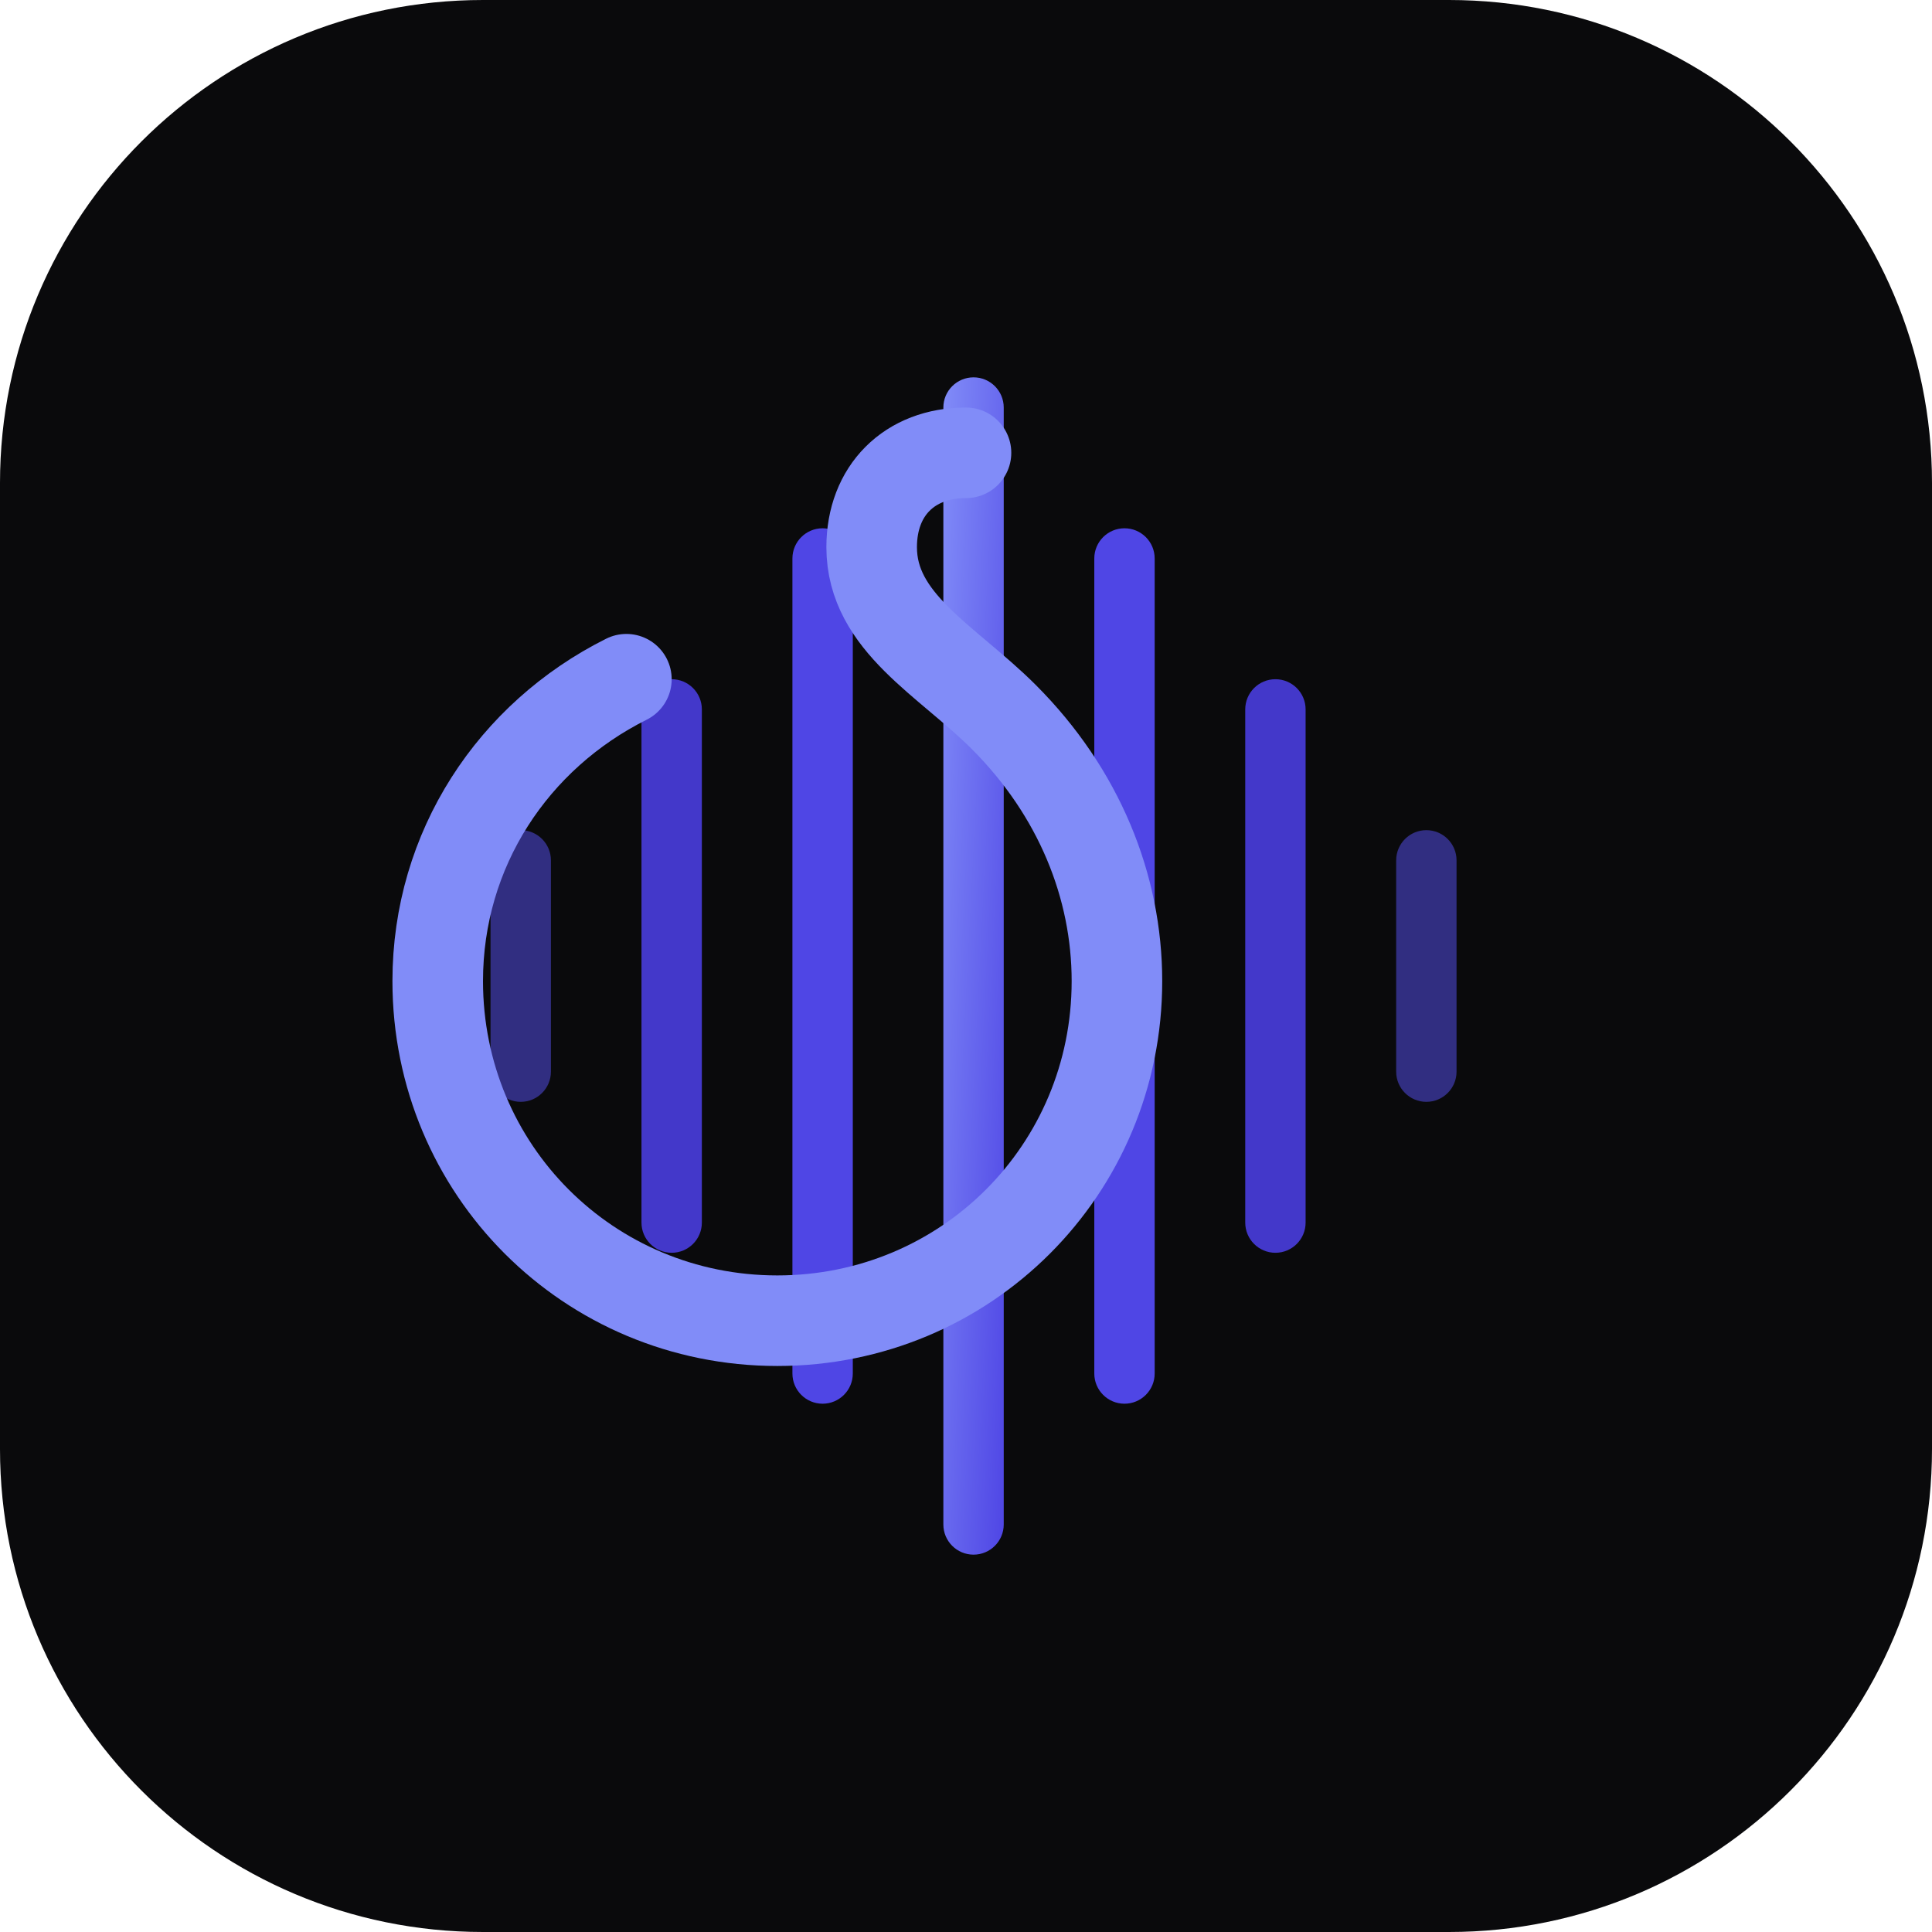
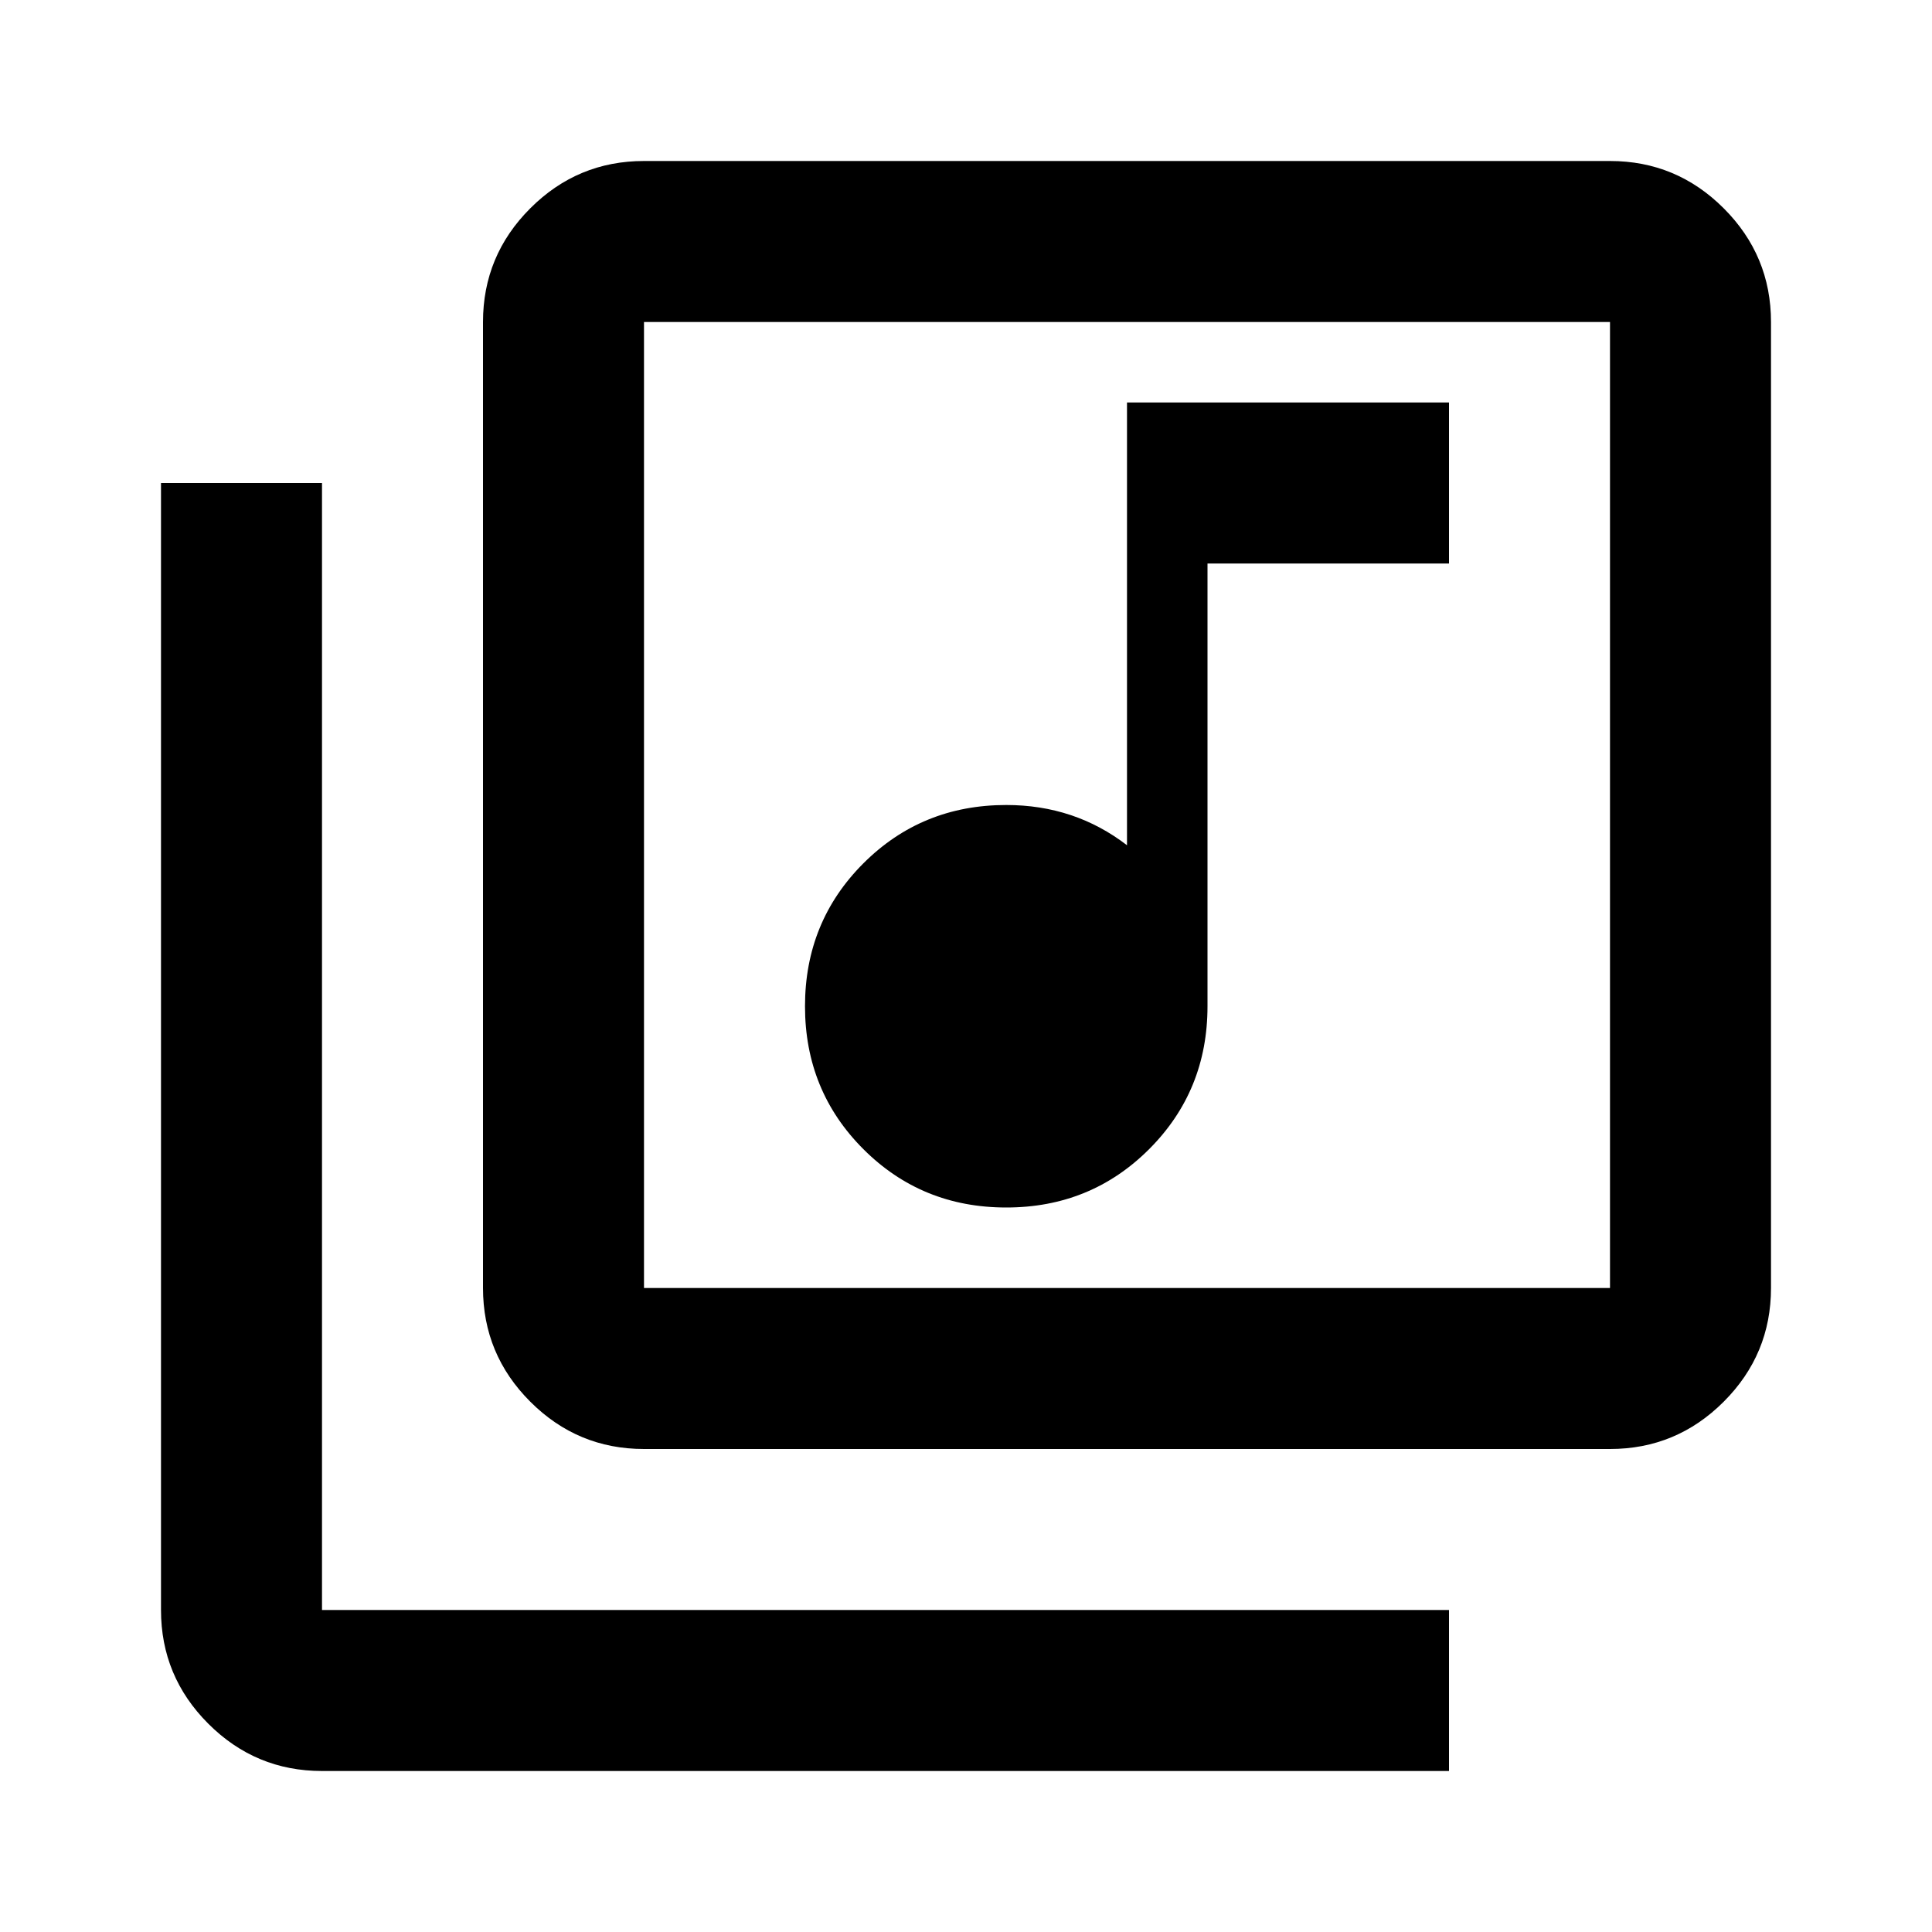
- <svg xmlns="http://www.w3.org/2000/svg" viewBox="0 0 512 512" width="512" height="512">
-   <defs>
-     <linearGradient id="glow" x1="0%" y1="0%" x2="100%" y2="100%">
-       <stop offset="0%" stop-color="#818cf8" />
-       <stop offset="100%" stop-color="#4f46e5" />
-     </linearGradient>
-   </defs>
-   <rect width="512" height="512" rx="128" fill="#0a0a0c" />
-   <rect x="130" y="220" width="16" height="72" rx="8" fill="#312e81" />
-   <rect x="170" y="180" width="16" height="152" rx="8" fill="#4338ca" />
-   <rect x="210" y="140" width="16" height="232" rx="8" fill="#4f46e5" />
-   <rect x="250" y="100" width="16" height="312" rx="8" fill="url(#glow)" />
-   <rect x="290" y="140" width="16" height="232" rx="8" fill="#4f46e5" />
-   <rect x="330" y="180" width="16" height="152" rx="8" fill="#4338ca" />
-   <rect x="370" y="220" width="16" height="72" rx="8" fill="#312e81" />
-   <path d="M256 120c-15 0-25 10-25 25 0 20 20 30 35 45 20 20 30 45 30 70 0 50-40 90-90 90s-90-40-90-90c0-35 20-65 50-80" fill="none" stroke="#818cf8" stroke-width="24" stroke-linecap="round" />
+ <svg xmlns="http://www.w3.org/2000/svg" height="100" viewBox="0 -960 960 960" width="100">
+   <style>
+     @media (prefers-color-scheme: dark) {
+       path { fill: #e3e3e3; }
+     }
+     @media (prefers-color-scheme: light) {
+       path { fill: #333333; }
+     }
+   </style>
+   <path d="M500-360q42 0 71-29t29-71v-220h120v-80H560v220q-13-10-28-15t-32-5q-42 0-71 29t-29 71q0 42 29 71t71 29ZM320-240q-33 0-56.5-23.5T240-320v-480q0-33 23.5-56.5T320-880h480q33 0 56.5 23.5T880-800v480q0 33-23.5 56.5T800-240H320Zm0-80h480v-480H320v480ZM160-80q-33 0-56.5-23.5T80-160v-560h80v560h560v80H160Zm160-720v480-480Z" />
</svg>
